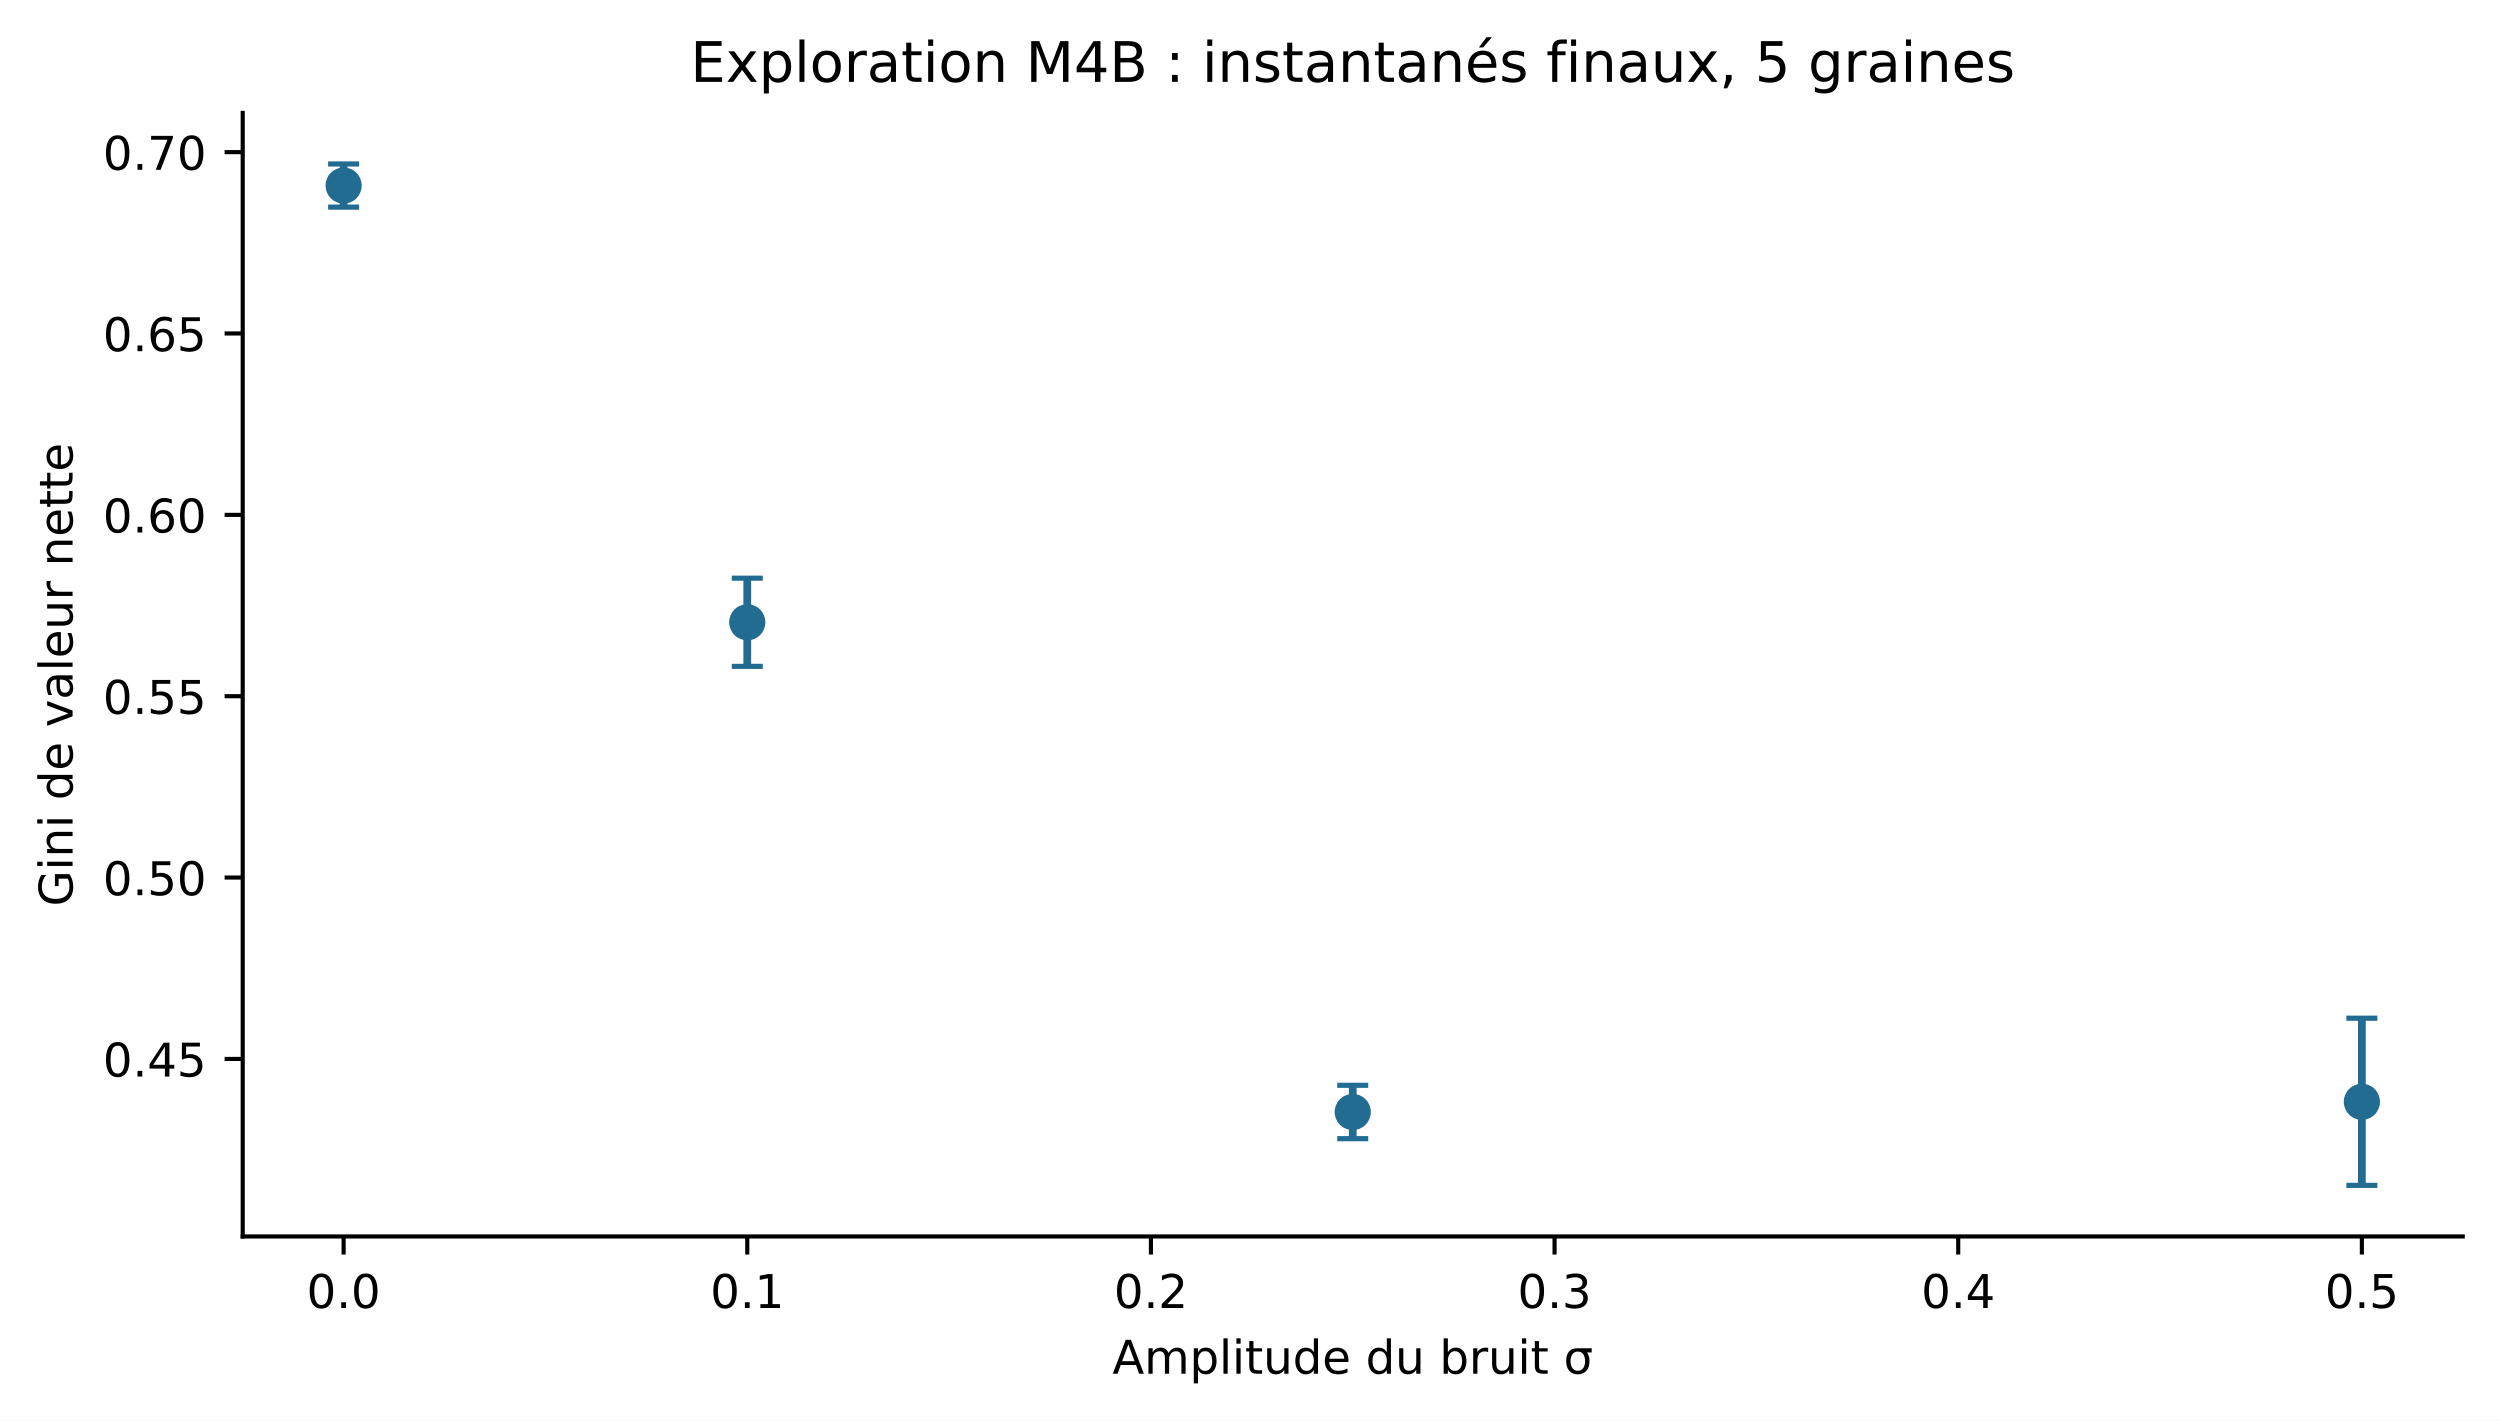
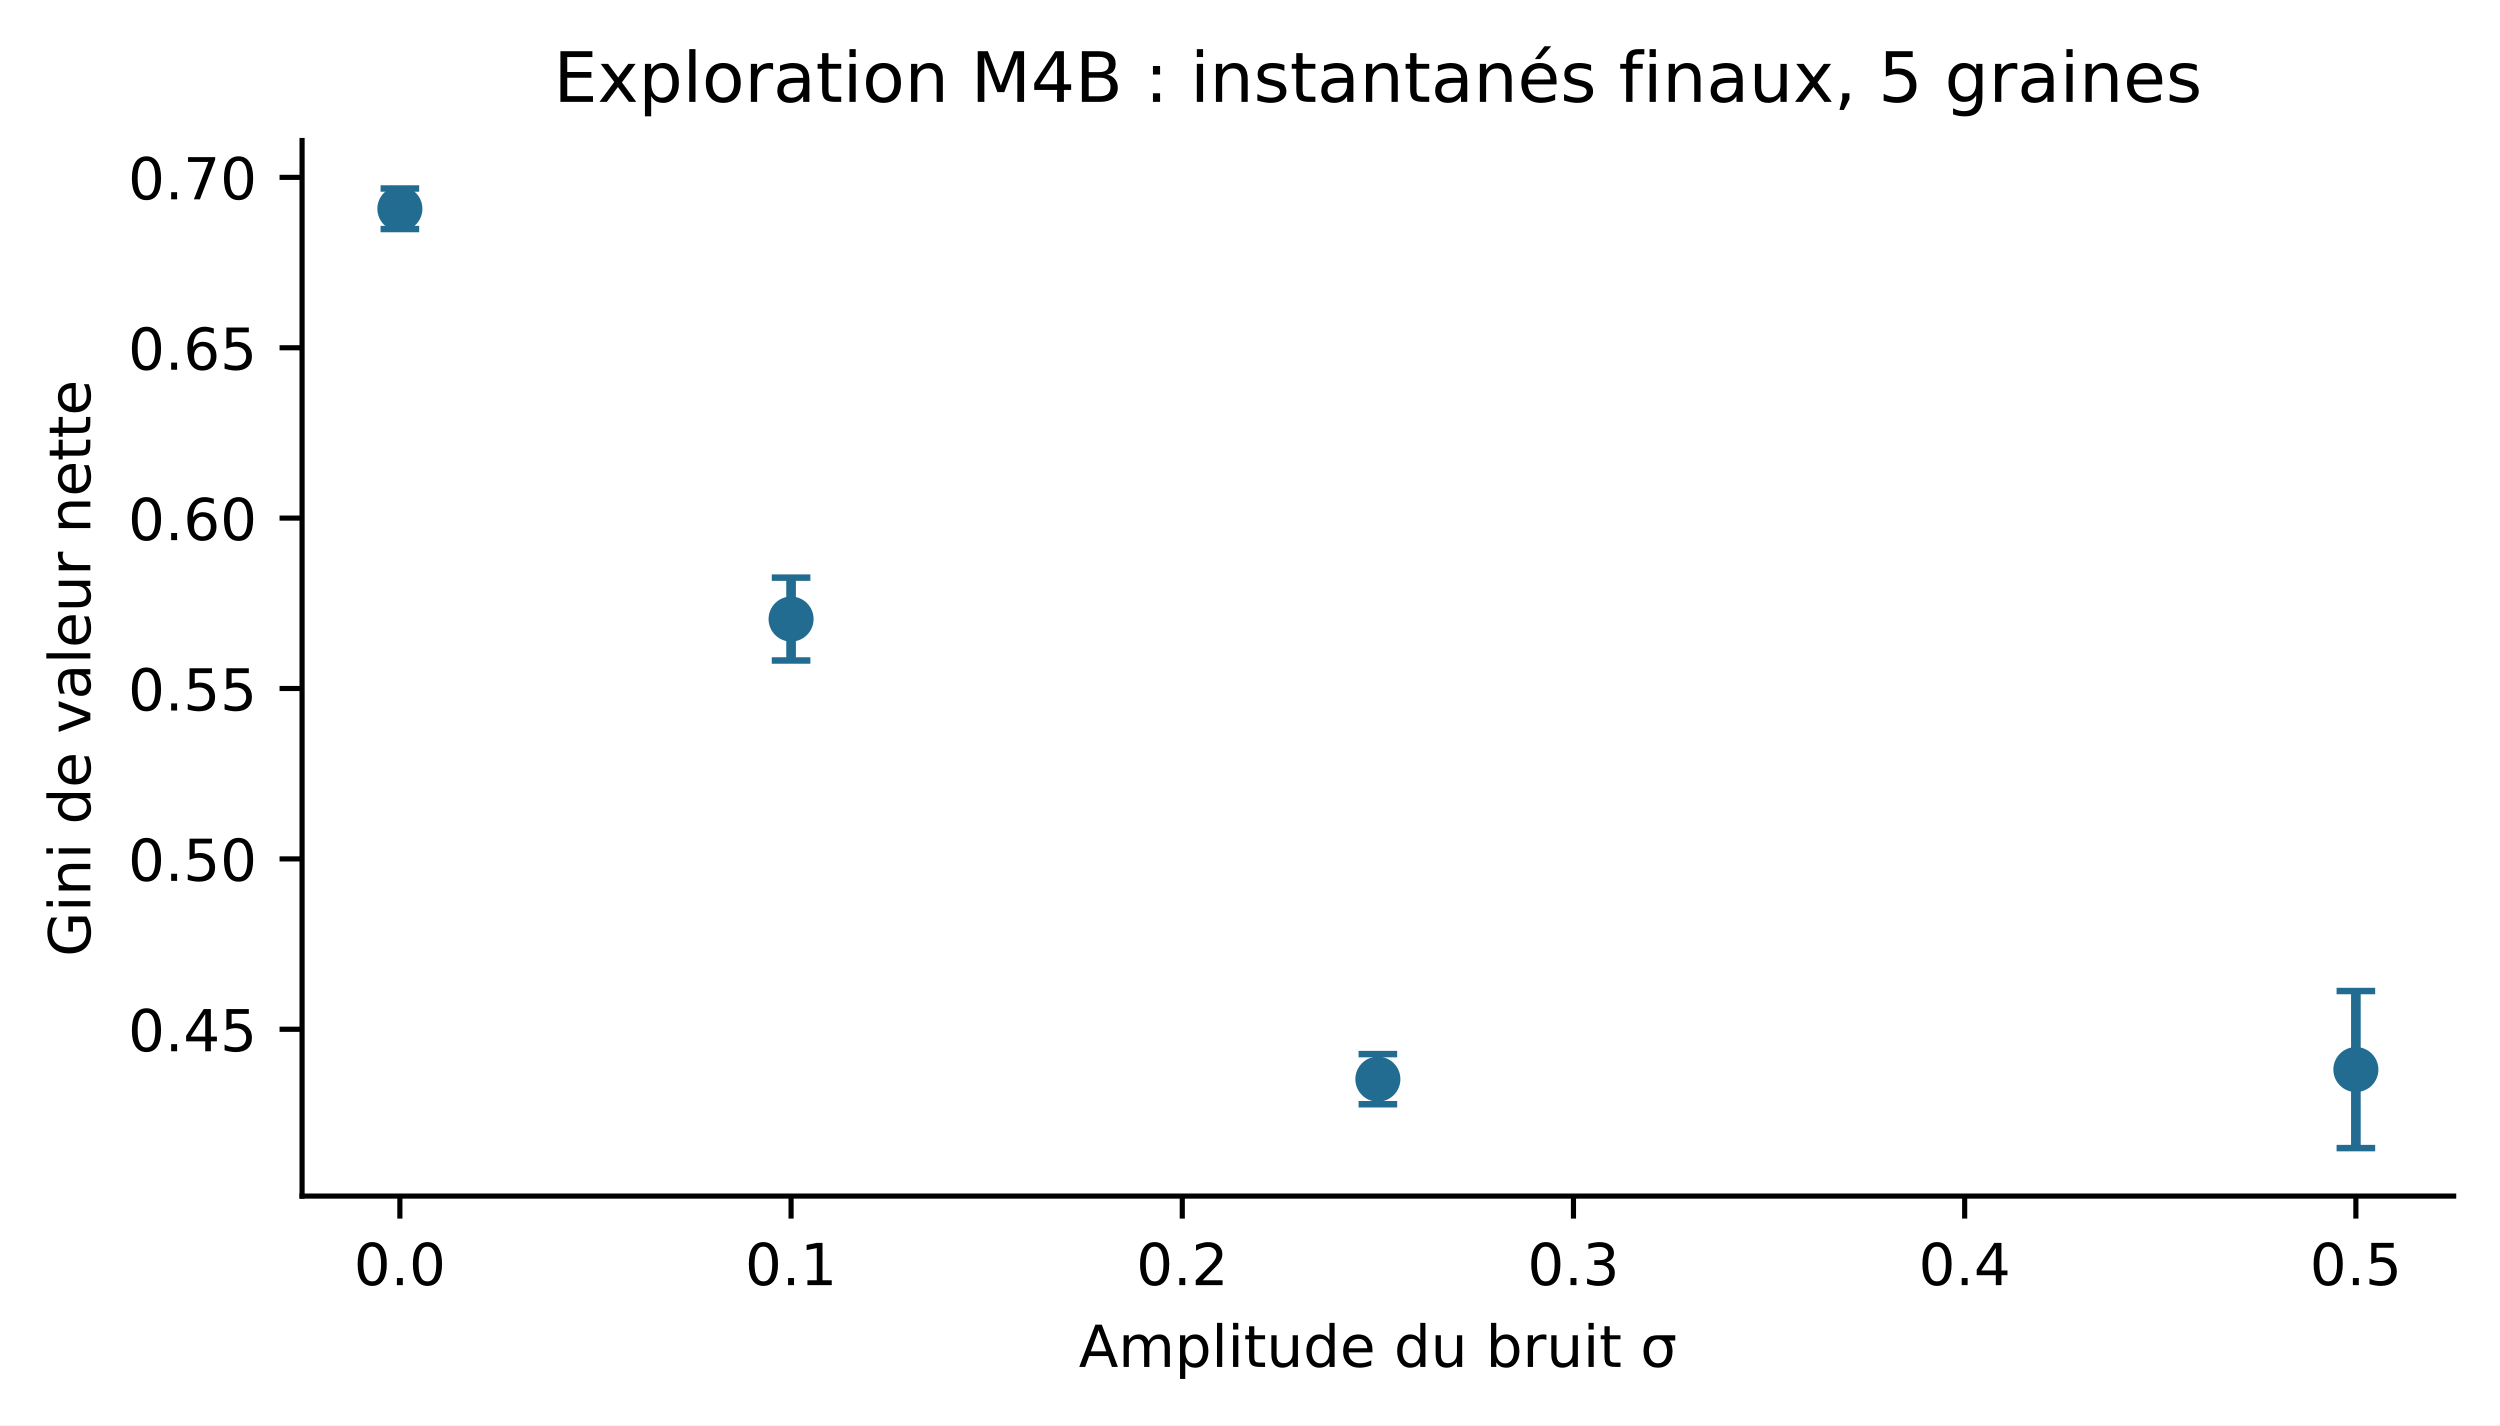
- <svg xmlns="http://www.w3.org/2000/svg" xmlns:xlink="http://www.w3.org/1999/xlink" width="483.6pt" height="274.8pt" viewBox="0 0 483.6 274.8" version="1.1">
+ <svg xmlns="http://www.w3.org/2000/svg" xmlns:xlink="http://www.w3.org/1999/xlink" width="388.56pt" height="221.52pt" viewBox="0 0 388.56 221.52" version="1.1">
  <defs>
    <style type="text/css">*{stroke-linejoin: round; stroke-linecap: butt}</style>
  </defs>
  <g id="figure_1">
    <g id="patch_1">
-       <path d="M 0 274.8  L 483.6 274.8  L 483.6 0  L 0 0  z " style="fill: #ffffff" />
+       <path d="M 0 221.52  L 388.56 221.52  L 388.56 -0  L 0 -0  z " style="fill: #ffffff" />
    </g>
    <g id="axes_1">
      <g id="patch_2">
-         <path d="M 46.949 239.179  L 476.4 239.179  L 476.4 21.838  L 46.949 21.838  z " style="fill: #ffffff" />
+         <path d="M 46.949 185.899  L 381.36 185.899  L 381.36 21.838  L 46.949 21.838  z " style="fill: #ffffff" />
      </g>
      <g id="matplotlib.axis_1">
        <g id="xtick_1">
          <g id="line2d_1">
            <defs>
-               <path id="m7990198db7" d="M 0 0  L 0 3.5  " style="stroke: #000000; stroke-width: 0.8" />
+               <path id="m5b865328f9" d="M 0 0  L 0 3.5  " style="stroke: #000000; stroke-width: 0.8" />
            </defs>
            <g>
-               <use xlink:href="#m7990198db7" x="66.47" y="239.179" style="stroke: #000000; stroke-width: 0.8" />
+               <use xlink:href="#m5b865328f9" x="62.15" y="185.899" style="stroke: #000000; stroke-width: 0.8" />
            </g>
          </g>
          <g id="text_1">
-             <text style="font-size: 9px; font-family: 'DejaVu Sans', 'Bitstream Vera Sans', 'Computer Modern Sans Serif', 'Lucida Grande', 'Verdana', 'Geneva', 'Lucid', 'Arial', 'Helvetica', 'Avant Garde', sans-serif; text-anchor: middle" x="66.47" y="253.017" transform="rotate(-0 66.46984 253.0175)">0.0</text>
+             <text style="font-size: 9px; font-family: 'DejaVu Sans', 'Bitstream Vera Sans', 'Computer Modern Sans Serif', 'Lucida Grande', 'Verdana', 'Geneva', 'Lucid', 'Arial', 'Helvetica', 'Avant Garde', sans-serif; text-anchor: middle" x="62.15" y="199.737" transform="rotate(-0 62.14984 199.7375)">0.0</text>
          </g>
        </g>
        <g id="xtick_2">
          <g id="line2d_2">
            <g>
-               <use xlink:href="#m7990198db7" x="144.552" y="239.179" style="stroke: #000000; stroke-width: 0.8" />
+               <use xlink:href="#m5b865328f9" x="122.952" y="185.899" style="stroke: #000000; stroke-width: 0.8" />
            </g>
          </g>
          <g id="text_2">
-             <text style="font-size: 9px; font-family: 'DejaVu Sans', 'Bitstream Vera Sans', 'Computer Modern Sans Serif', 'Lucida Grande', 'Verdana', 'Geneva', 'Lucid', 'Arial', 'Helvetica', 'Avant Garde', sans-serif; text-anchor: middle" x="144.552" y="253.017" transform="rotate(-0 144.5517 253.0175)">0.1</text>
+             <text style="font-size: 9px; font-family: 'DejaVu Sans', 'Bitstream Vera Sans', 'Computer Modern Sans Serif', 'Lucida Grande', 'Verdana', 'Geneva', 'Lucid', 'Arial', 'Helvetica', 'Avant Garde', sans-serif; text-anchor: middle" x="122.952" y="199.737" transform="rotate(-0 122.9517 199.7375)">0.1</text>
          </g>
        </g>
        <g id="xtick_3">
          <g id="line2d_3">
            <g>
-               <use xlink:href="#m7990198db7" x="222.634" y="239.179" style="stroke: #000000; stroke-width: 0.8" />
+               <use xlink:href="#m5b865328f9" x="183.754" y="185.899" style="stroke: #000000; stroke-width: 0.8" />
            </g>
          </g>
          <g id="text_3">
-             <text style="font-size: 9px; font-family: 'DejaVu Sans', 'Bitstream Vera Sans', 'Computer Modern Sans Serif', 'Lucida Grande', 'Verdana', 'Geneva', 'Lucid', 'Arial', 'Helvetica', 'Avant Garde', sans-serif; text-anchor: middle" x="222.634" y="253.017" transform="rotate(-0 222.6335 253.0175)">0.2</text>
+             <text style="font-size: 9px; font-family: 'DejaVu Sans', 'Bitstream Vera Sans', 'Computer Modern Sans Serif', 'Lucida Grande', 'Verdana', 'Geneva', 'Lucid', 'Arial', 'Helvetica', 'Avant Garde', sans-serif; text-anchor: middle" x="183.754" y="199.737" transform="rotate(-0 183.7535 199.7375)">0.2</text>
          </g>
        </g>
        <g id="xtick_4">
          <g id="line2d_4">
            <g>
-               <use xlink:href="#m7990198db7" x="300.715" y="239.179" style="stroke: #000000; stroke-width: 0.8" />
+               <use xlink:href="#m5b865328f9" x="244.555" y="185.899" style="stroke: #000000; stroke-width: 0.8" />
            </g>
          </g>
          <g id="text_4">
-             <text style="font-size: 9px; font-family: 'DejaVu Sans', 'Bitstream Vera Sans', 'Computer Modern Sans Serif', 'Lucida Grande', 'Verdana', 'Geneva', 'Lucid', 'Arial', 'Helvetica', 'Avant Garde', sans-serif; text-anchor: middle" x="300.715" y="253.017" transform="rotate(-0 300.7154 253.0175)">0.3</text>
+             <text style="font-size: 9px; font-family: 'DejaVu Sans', 'Bitstream Vera Sans', 'Computer Modern Sans Serif', 'Lucida Grande', 'Verdana', 'Geneva', 'Lucid', 'Arial', 'Helvetica', 'Avant Garde', sans-serif; text-anchor: middle" x="244.555" y="199.737" transform="rotate(-0 244.5554 199.7375)">0.3</text>
          </g>
        </g>
        <g id="xtick_5">
          <g id="line2d_5">
            <g>
-               <use xlink:href="#m7990198db7" x="378.797" y="239.179" style="stroke: #000000; stroke-width: 0.8" />
+               <use xlink:href="#m5b865328f9" x="305.357" y="185.899" style="stroke: #000000; stroke-width: 0.8" />
            </g>
          </g>
          <g id="text_5">
-             <text style="font-size: 9px; font-family: 'DejaVu Sans', 'Bitstream Vera Sans', 'Computer Modern Sans Serif', 'Lucida Grande', 'Verdana', 'Geneva', 'Lucid', 'Arial', 'Helvetica', 'Avant Garde', sans-serif; text-anchor: middle" x="378.797" y="253.017" transform="rotate(-0 378.7972 253.0175)">0.4</text>
+             <text style="font-size: 9px; font-family: 'DejaVu Sans', 'Bitstream Vera Sans', 'Computer Modern Sans Serif', 'Lucida Grande', 'Verdana', 'Geneva', 'Lucid', 'Arial', 'Helvetica', 'Avant Garde', sans-serif; text-anchor: middle" x="305.357" y="199.737" transform="rotate(-0 305.3572 199.7375)">0.4</text>
          </g>
        </g>
        <g id="xtick_6">
          <g id="line2d_6">
            <g>
-               <use xlink:href="#m7990198db7" x="456.879" y="239.179" style="stroke: #000000; stroke-width: 0.8" />
+               <use xlink:href="#m5b865328f9" x="366.159" y="185.899" style="stroke: #000000; stroke-width: 0.8" />
            </g>
          </g>
          <g id="text_6">
-             <text style="font-size: 9px; font-family: 'DejaVu Sans', 'Bitstream Vera Sans', 'Computer Modern Sans Serif', 'Lucida Grande', 'Verdana', 'Geneva', 'Lucid', 'Arial', 'Helvetica', 'Avant Garde', sans-serif; text-anchor: middle" x="456.879" y="253.017" transform="rotate(-0 456.8791 253.0175)">0.5</text>
+             <text style="font-size: 9px; font-family: 'DejaVu Sans', 'Bitstream Vera Sans', 'Computer Modern Sans Serif', 'Lucida Grande', 'Verdana', 'Geneva', 'Lucid', 'Arial', 'Helvetica', 'Avant Garde', sans-serif; text-anchor: middle" x="366.159" y="199.737" transform="rotate(-0 366.1591 199.7375)">0.5</text>
          </g>
        </g>
        <g id="text_7">
-           <text style="font-size: 9px; font-family: 'DejaVu Sans', 'Bitstream Vera Sans', 'Computer Modern Sans Serif', 'Lucida Grande', 'Verdana', 'Geneva', 'Lucid', 'Arial', 'Helvetica', 'Avant Garde', sans-serif; text-anchor: middle" x="261.674" y="265.728" transform="rotate(-0 261.6744 265.7278)">Amplitude du bruit σ</text>
+           <text style="font-size: 9px; font-family: 'DejaVu Sans', 'Bitstream Vera Sans', 'Computer Modern Sans Serif', 'Lucida Grande', 'Verdana', 'Geneva', 'Lucid', 'Arial', 'Helvetica', 'Avant Garde', sans-serif; text-anchor: middle" x="214.154" y="212.448" transform="rotate(-0 214.1544 212.4478)">Amplitude du bruit σ</text>
        </g>
      </g>
      <g id="matplotlib.axis_2">
        <g id="ytick_1">
          <g id="line2d_7">
            <defs>
-               <path id="mb52269213d" d="M 0 0  L -3.5 0  " style="stroke: #000000; stroke-width: 0.8" />
+               <path id="ma0393e0779" d="M 0 0  L -3.5 0  " style="stroke: #000000; stroke-width: 0.8" />
            </defs>
            <g>
-               <use xlink:href="#mb52269213d" x="46.949" y="204.834" style="stroke: #000000; stroke-width: 0.8" />
+               <use xlink:href="#ma0393e0779" x="46.949" y="159.974" style="stroke: #000000; stroke-width: 0.8" />
            </g>
          </g>
          <g id="text_8">
-             <text style="font-size: 9px; font-family: 'DejaVu Sans', 'Bitstream Vera Sans', 'Computer Modern Sans Serif', 'Lucida Grande', 'Verdana', 'Geneva', 'Lucid', 'Arial', 'Helvetica', 'Avant Garde', sans-serif; text-anchor: end" x="39.949" y="208.254" transform="rotate(-0 39.94938 208.2535)">0.45</text>
+             <text style="font-size: 9px; font-family: 'DejaVu Sans', 'Bitstream Vera Sans', 'Computer Modern Sans Serif', 'Lucida Grande', 'Verdana', 'Geneva', 'Lucid', 'Arial', 'Helvetica', 'Avant Garde', sans-serif; text-anchor: end" x="39.949" y="163.393" transform="rotate(-0 39.94938 163.393)">0.45</text>
          </g>
        </g>
        <g id="ytick_2">
          <g id="line2d_8">
            <g>
-               <use xlink:href="#mb52269213d" x="46.949" y="169.753" style="stroke: #000000; stroke-width: 0.8" />
+               <use xlink:href="#ma0393e0779" x="46.949" y="133.492" style="stroke: #000000; stroke-width: 0.8" />
            </g>
          </g>
          <g id="text_9">
-             <text style="font-size: 9px; font-family: 'DejaVu Sans', 'Bitstream Vera Sans', 'Computer Modern Sans Serif', 'Lucida Grande', 'Verdana', 'Geneva', 'Lucid', 'Arial', 'Helvetica', 'Avant Garde', sans-serif; text-anchor: end" x="39.949" y="173.172" transform="rotate(-0 39.94938 173.172)">0.50</text>
+             <text style="font-size: 9px; font-family: 'DejaVu Sans', 'Bitstream Vera Sans', 'Computer Modern Sans Serif', 'Lucida Grande', 'Verdana', 'Geneva', 'Lucid', 'Arial', 'Helvetica', 'Avant Garde', sans-serif; text-anchor: end" x="39.949" y="136.911" transform="rotate(-0 39.94938 136.9115)">0.50</text>
          </g>
        </g>
        <g id="ytick_3">
          <g id="line2d_9">
            <g>
-               <use xlink:href="#mb52269213d" x="46.949" y="134.671" style="stroke: #000000; stroke-width: 0.8" />
+               <use xlink:href="#ma0393e0779" x="46.949" y="107.011" style="stroke: #000000; stroke-width: 0.8" />
            </g>
          </g>
          <g id="text_10">
-             <text style="font-size: 9px; font-family: 'DejaVu Sans', 'Bitstream Vera Sans', 'Computer Modern Sans Serif', 'Lucida Grande', 'Verdana', 'Geneva', 'Lucid', 'Arial', 'Helvetica', 'Avant Garde', sans-serif; text-anchor: end" x="39.949" y="138.09" transform="rotate(-0 39.94938 138.0904)">0.55</text>
+             <text style="font-size: 9px; font-family: 'DejaVu Sans', 'Bitstream Vera Sans', 'Computer Modern Sans Serif', 'Lucida Grande', 'Verdana', 'Geneva', 'Lucid', 'Arial', 'Helvetica', 'Avant Garde', sans-serif; text-anchor: end" x="39.949" y="110.43" transform="rotate(-0 39.94938 110.43)">0.55</text>
          </g>
        </g>
        <g id="ytick_4">
          <g id="line2d_10">
            <g>
-               <use xlink:href="#mb52269213d" x="46.949" y="99.59" style="stroke: #000000; stroke-width: 0.8" />
+               <use xlink:href="#ma0393e0779" x="46.949" y="80.529" style="stroke: #000000; stroke-width: 0.8" />
            </g>
          </g>
          <g id="text_11">
-             <text style="font-size: 9px; font-family: 'DejaVu Sans', 'Bitstream Vera Sans', 'Computer Modern Sans Serif', 'Lucida Grande', 'Verdana', 'Geneva', 'Lucid', 'Arial', 'Helvetica', 'Avant Garde', sans-serif; text-anchor: end" x="39.949" y="103.009" transform="rotate(-0 39.94938 103.0088)">0.60</text>
+             <text style="font-size: 9px; font-family: 'DejaVu Sans', 'Bitstream Vera Sans', 'Computer Modern Sans Serif', 'Lucida Grande', 'Verdana', 'Geneva', 'Lucid', 'Arial', 'Helvetica', 'Avant Garde', sans-serif; text-anchor: end" x="39.949" y="83.948" transform="rotate(-0 39.94938 83.94848)">0.60</text>
          </g>
        </g>
        <g id="ytick_5">
          <g id="line2d_11">
            <g>
-               <use xlink:href="#mb52269213d" x="46.949" y="64.508" style="stroke: #000000; stroke-width: 0.8" />
+               <use xlink:href="#ma0393e0779" x="46.949" y="54.048" style="stroke: #000000; stroke-width: 0.8" />
            </g>
          </g>
          <g id="text_12">
-             <text style="font-size: 9px; font-family: 'DejaVu Sans', 'Bitstream Vera Sans', 'Computer Modern Sans Serif', 'Lucida Grande', 'Verdana', 'Geneva', 'Lucid', 'Arial', 'Helvetica', 'Avant Garde', sans-serif; text-anchor: end" x="39.949" y="67.927" transform="rotate(-0 39.94938 67.92723)">0.65</text>
+             <text style="font-size: 9px; font-family: 'DejaVu Sans', 'Bitstream Vera Sans', 'Computer Modern Sans Serif', 'Lucida Grande', 'Verdana', 'Geneva', 'Lucid', 'Arial', 'Helvetica', 'Avant Garde', sans-serif; text-anchor: end" x="39.949" y="57.467" transform="rotate(-0 39.94938 57.46698)">0.65</text>
          </g>
        </g>
        <g id="ytick_6">
          <g id="line2d_12">
            <g>
-               <use xlink:href="#mb52269213d" x="46.949" y="29.426" style="stroke: #000000; stroke-width: 0.8" />
+               <use xlink:href="#ma0393e0779" x="46.949" y="27.566" style="stroke: #000000; stroke-width: 0.8" />
            </g>
          </g>
          <g id="text_13">
-             <text style="font-size: 9px; font-family: 'DejaVu Sans', 'Bitstream Vera Sans', 'Computer Modern Sans Serif', 'Lucida Grande', 'Verdana', 'Geneva', 'Lucid', 'Arial', 'Helvetica', 'Avant Garde', sans-serif; text-anchor: end" x="39.949" y="32.846" transform="rotate(-0 39.94938 32.84566)">0.70</text>
+             <text style="font-size: 9px; font-family: 'DejaVu Sans', 'Bitstream Vera Sans', 'Computer Modern Sans Serif', 'Lucida Grande', 'Verdana', 'Geneva', 'Lucid', 'Arial', 'Helvetica', 'Avant Garde', sans-serif; text-anchor: end" x="39.949" y="30.985" transform="rotate(-0 39.94938 30.98548)">0.70</text>
          </g>
        </g>
        <g id="text_14">
-           <text style="font-size: 9px; font-family: 'DejaVu Sans', 'Bitstream Vera Sans', 'Computer Modern Sans Serif', 'Lucida Grande', 'Verdana', 'Geneva', 'Lucid', 'Arial', 'Helvetica', 'Avant Garde', sans-serif; text-anchor: middle" x="14.039" y="130.509" transform="rotate(-90 14.03859 130.5086)">Gini de valeur nette</text>
+           <text style="font-size: 9px; font-family: 'DejaVu Sans', 'Bitstream Vera Sans', 'Computer Modern Sans Serif', 'Lucida Grande', 'Verdana', 'Geneva', 'Lucid', 'Arial', 'Helvetica', 'Avant Garde', sans-serif; text-anchor: middle" x="14.039" y="103.869" transform="rotate(-90 14.03859 103.8686)">Gini de valeur nette</text>
        </g>
      </g>
      <g id="LineCollection_1">
-         <path d="M 66.47 40.071  L 66.47 31.717  " clip-path="url(#p2d02857e27)" style="fill: none; stroke: #226b91; stroke-width: 1.5" />
+         <path d="M 62.15 35.601  L 62.15 29.296  " clip-path="url(#p292522a431)" style="fill: none; stroke: #226b91; stroke-width: 1.5" />
      </g>
      <g id="line2d_13">
        <defs>
-           <path id="mbe1a22ca5b" d="M 3 0  L -3 -0  " style="stroke: #226b91" />
+           <path id="m23200ac3a0" d="M 3 0  L -3 -0  " style="stroke: #226b91" />
        </defs>
-         <g clip-path="url(#p2d02857e27)">
-           <use xlink:href="#mbe1a22ca5b" x="66.47" y="40.071" style="fill: #226b91; stroke: #226b91" />
+         <g clip-path="url(#p292522a431)">
+           <use xlink:href="#m23200ac3a0" x="62.15" y="35.601" style="fill: #226b91; stroke: #226b91" />
        </g>
      </g>
      <g id="line2d_14">
-         <g clip-path="url(#p2d02857e27)">
-           <use xlink:href="#mbe1a22ca5b" x="66.47" y="31.717" style="fill: #226b91; stroke: #226b91" />
+         <g clip-path="url(#p292522a431)">
+           <use xlink:href="#m23200ac3a0" x="62.15" y="29.296" style="fill: #226b91; stroke: #226b91" />
        </g>
      </g>
      <g id="LineCollection_2">
-         <path d="M 144.552 128.902  L 144.552 111.841  " clip-path="url(#p2d02857e27)" style="fill: none; stroke: #226b91; stroke-width: 1.5" />
+         <path d="M 122.952 102.656  L 122.952 89.777  " clip-path="url(#p292522a431)" style="fill: none; stroke: #226b91; stroke-width: 1.5" />
      </g>
      <g id="line2d_15">
-         <g clip-path="url(#p2d02857e27)">
-           <use xlink:href="#mbe1a22ca5b" x="144.552" y="128.902" style="fill: #226b91; stroke: #226b91" />
+         <g clip-path="url(#p292522a431)">
+           <use xlink:href="#m23200ac3a0" x="122.952" y="102.656" style="fill: #226b91; stroke: #226b91" />
        </g>
      </g>
      <g id="line2d_16">
-         <g clip-path="url(#p2d02857e27)">
-           <use xlink:href="#mbe1a22ca5b" x="144.552" y="111.841" style="fill: #226b91; stroke: #226b91" />
+         <g clip-path="url(#p292522a431)">
+           <use xlink:href="#m23200ac3a0" x="122.952" y="89.777" style="fill: #226b91; stroke: #226b91" />
        </g>
      </g>
      <g id="LineCollection_3">
-         <path d="M 261.674 220.266  L 261.674 209.943  " clip-path="url(#p2d02857e27)" style="fill: none; stroke: #226b91; stroke-width: 1.5" />
+         <path d="M 214.154 171.623  L 214.154 163.83  " clip-path="url(#p292522a431)" style="fill: none; stroke: #226b91; stroke-width: 1.5" />
      </g>
      <g id="line2d_17">
-         <g clip-path="url(#p2d02857e27)">
-           <use xlink:href="#mbe1a22ca5b" x="261.674" y="220.266" style="fill: #226b91; stroke: #226b91" />
+         <g clip-path="url(#p292522a431)">
+           <use xlink:href="#m23200ac3a0" x="214.154" y="171.623" style="fill: #226b91; stroke: #226b91" />
        </g>
      </g>
      <g id="line2d_18">
-         <g clip-path="url(#p2d02857e27)">
-           <use xlink:href="#mbe1a22ca5b" x="261.674" y="209.943" style="fill: #226b91; stroke: #226b91" />
+         <g clip-path="url(#p292522a431)">
+           <use xlink:href="#m23200ac3a0" x="214.154" y="163.83" style="fill: #226b91; stroke: #226b91" />
        </g>
      </g>
      <g id="LineCollection_4">
-         <path d="M 456.879 229.3  L 456.879 196.961  " clip-path="url(#p2d02857e27)" style="fill: none; stroke: #226b91; stroke-width: 1.5" />
+         <path d="M 366.159 178.442  L 366.159 154.031  " clip-path="url(#p292522a431)" style="fill: none; stroke: #226b91; stroke-width: 1.5" />
      </g>
      <g id="line2d_19">
-         <g clip-path="url(#p2d02857e27)">
-           <use xlink:href="#mbe1a22ca5b" x="456.879" y="229.3" style="fill: #226b91; stroke: #226b91" />
+         <g clip-path="url(#p292522a431)">
+           <use xlink:href="#m23200ac3a0" x="366.159" y="178.442" style="fill: #226b91; stroke: #226b91" />
        </g>
      </g>
      <g id="line2d_20">
-         <g clip-path="url(#p2d02857e27)">
-           <use xlink:href="#mbe1a22ca5b" x="456.879" y="196.961" style="fill: #226b91; stroke: #226b91" />
+         <g clip-path="url(#p292522a431)">
+           <use xlink:href="#m23200ac3a0" x="366.159" y="154.031" style="fill: #226b91; stroke: #226b91" />
        </g>
      </g>
      <g id="line2d_21">
        <defs>
-           <path id="m681d473534" d="M 0 3  C 0.796 3 1.559 2.684 2.121 2.121  C 2.684 1.559 3 0.796 3 0  C 3 -0.796 2.684 -1.559 2.121 -2.121  C 1.559 -2.684 0.796 -3 0 -3  C -0.796 -3 -1.559 -2.684 -2.121 -2.121  C -2.684 -1.559 -3 -0.796 -3 0  C -3 0.796 -2.684 1.559 -2.121 2.121  C -1.559 2.684 -0.796 3 0 3  z " style="stroke: #226b91" />
+           <path id="mb9843c3b30" d="M 0 3  C 0.796 3 1.559 2.684 2.121 2.121  C 2.684 1.559 3 0.796 3 0  C 3 -0.796 2.684 -1.559 2.121 -2.121  C 1.559 -2.684 0.796 -3 0 -3  C -0.796 -3 -1.559 -2.684 -2.121 -2.121  C -2.684 -1.559 -3 -0.796 -3 0  C -3 0.796 -2.684 1.559 -2.121 2.121  C -1.559 2.684 -0.796 3 0 3  z " style="stroke: #226b91" />
        </defs>
-         <g clip-path="url(#p2d02857e27)">
-           <use xlink:href="#m681d473534" x="66.47" y="35.894" style="fill: #226b91; stroke: #226b91" />
+         <g clip-path="url(#p292522a431)">
+           <use xlink:href="#mb9843c3b30" x="62.15" y="32.449" style="fill: #226b91; stroke: #226b91" />
        </g>
      </g>
      <g id="line2d_22">
-         <g clip-path="url(#p2d02857e27)">
-           <use xlink:href="#m681d473534" x="144.552" y="120.372" style="fill: #226b91; stroke: #226b91" />
+         <g clip-path="url(#p292522a431)">
+           <use xlink:href="#mb9843c3b30" x="122.952" y="96.217" style="fill: #226b91; stroke: #226b91" />
        </g>
      </g>
      <g id="line2d_23">
-         <g clip-path="url(#p2d02857e27)">
-           <use xlink:href="#m681d473534" x="261.674" y="215.105" style="fill: #226b91; stroke: #226b91" />
+         <g clip-path="url(#p292522a431)">
+           <use xlink:href="#mb9843c3b30" x="214.154" y="167.726" style="fill: #226b91; stroke: #226b91" />
        </g>
      </g>
      <g id="line2d_24">
-         <g clip-path="url(#p2d02857e27)">
-           <use xlink:href="#m681d473534" x="456.879" y="213.131" style="fill: #226b91; stroke: #226b91" />
+         <g clip-path="url(#p292522a431)">
+           <use xlink:href="#mb9843c3b30" x="366.159" y="166.236" style="fill: #226b91; stroke: #226b91" />
        </g>
      </g>
      <g id="patch_3">
-         <path d="M 46.949 239.179  L 46.949 21.838  " style="fill: none; stroke: #000000; stroke-width: 0.8; stroke-linejoin: miter; stroke-linecap: square" />
+         <path d="M 46.949 185.899  L 46.949 21.838  " style="fill: none; stroke: #000000; stroke-width: 0.8; stroke-linejoin: miter; stroke-linecap: square" />
      </g>
      <g id="patch_4">
-         <path d="M 46.949 239.179  L 476.4 239.179  " style="fill: none; stroke: #000000; stroke-width: 0.8; stroke-linejoin: miter; stroke-linecap: square" />
+         <path d="M 46.949 185.899  L 381.36 185.899  " style="fill: none; stroke: #000000; stroke-width: 0.8; stroke-linejoin: miter; stroke-linecap: square" />
      </g>
      <g id="text_15">
-         <text style="font-size: 10.8px; font-family: 'DejaVu Sans', 'Bitstream Vera Sans', 'Computer Modern Sans Serif', 'Lucida Grande', 'Verdana', 'Geneva', 'Lucid', 'Arial', 'Helvetica', 'Avant Garde', sans-serif; text-anchor: middle" x="261.674" y="15.838" transform="rotate(-0 261.6744 15.83831)">Exploration M4B : instantanés finaux, 5 graines</text>
+         <text style="font-size: 10.8px; font-family: 'DejaVu Sans', 'Bitstream Vera Sans', 'Computer Modern Sans Serif', 'Lucida Grande', 'Verdana', 'Geneva', 'Lucid', 'Arial', 'Helvetica', 'Avant Garde', sans-serif; text-anchor: middle" x="214.154" y="15.838" transform="rotate(-0 214.1544 15.83831)">Exploration M4B : instantanés finaux, 5 graines</text>
      </g>
    </g>
  </g>
  <defs>
-     <clipPath id="p2d02857e27">
-       <rect x="46.949" y="21.838" width="429.45" height="217.341" />
+     <clipPath id="p292522a431">
+       <rect x="46.949" y="21.838" width="334.41" height="164.061" />
    </clipPath>
  </defs>
</svg>
